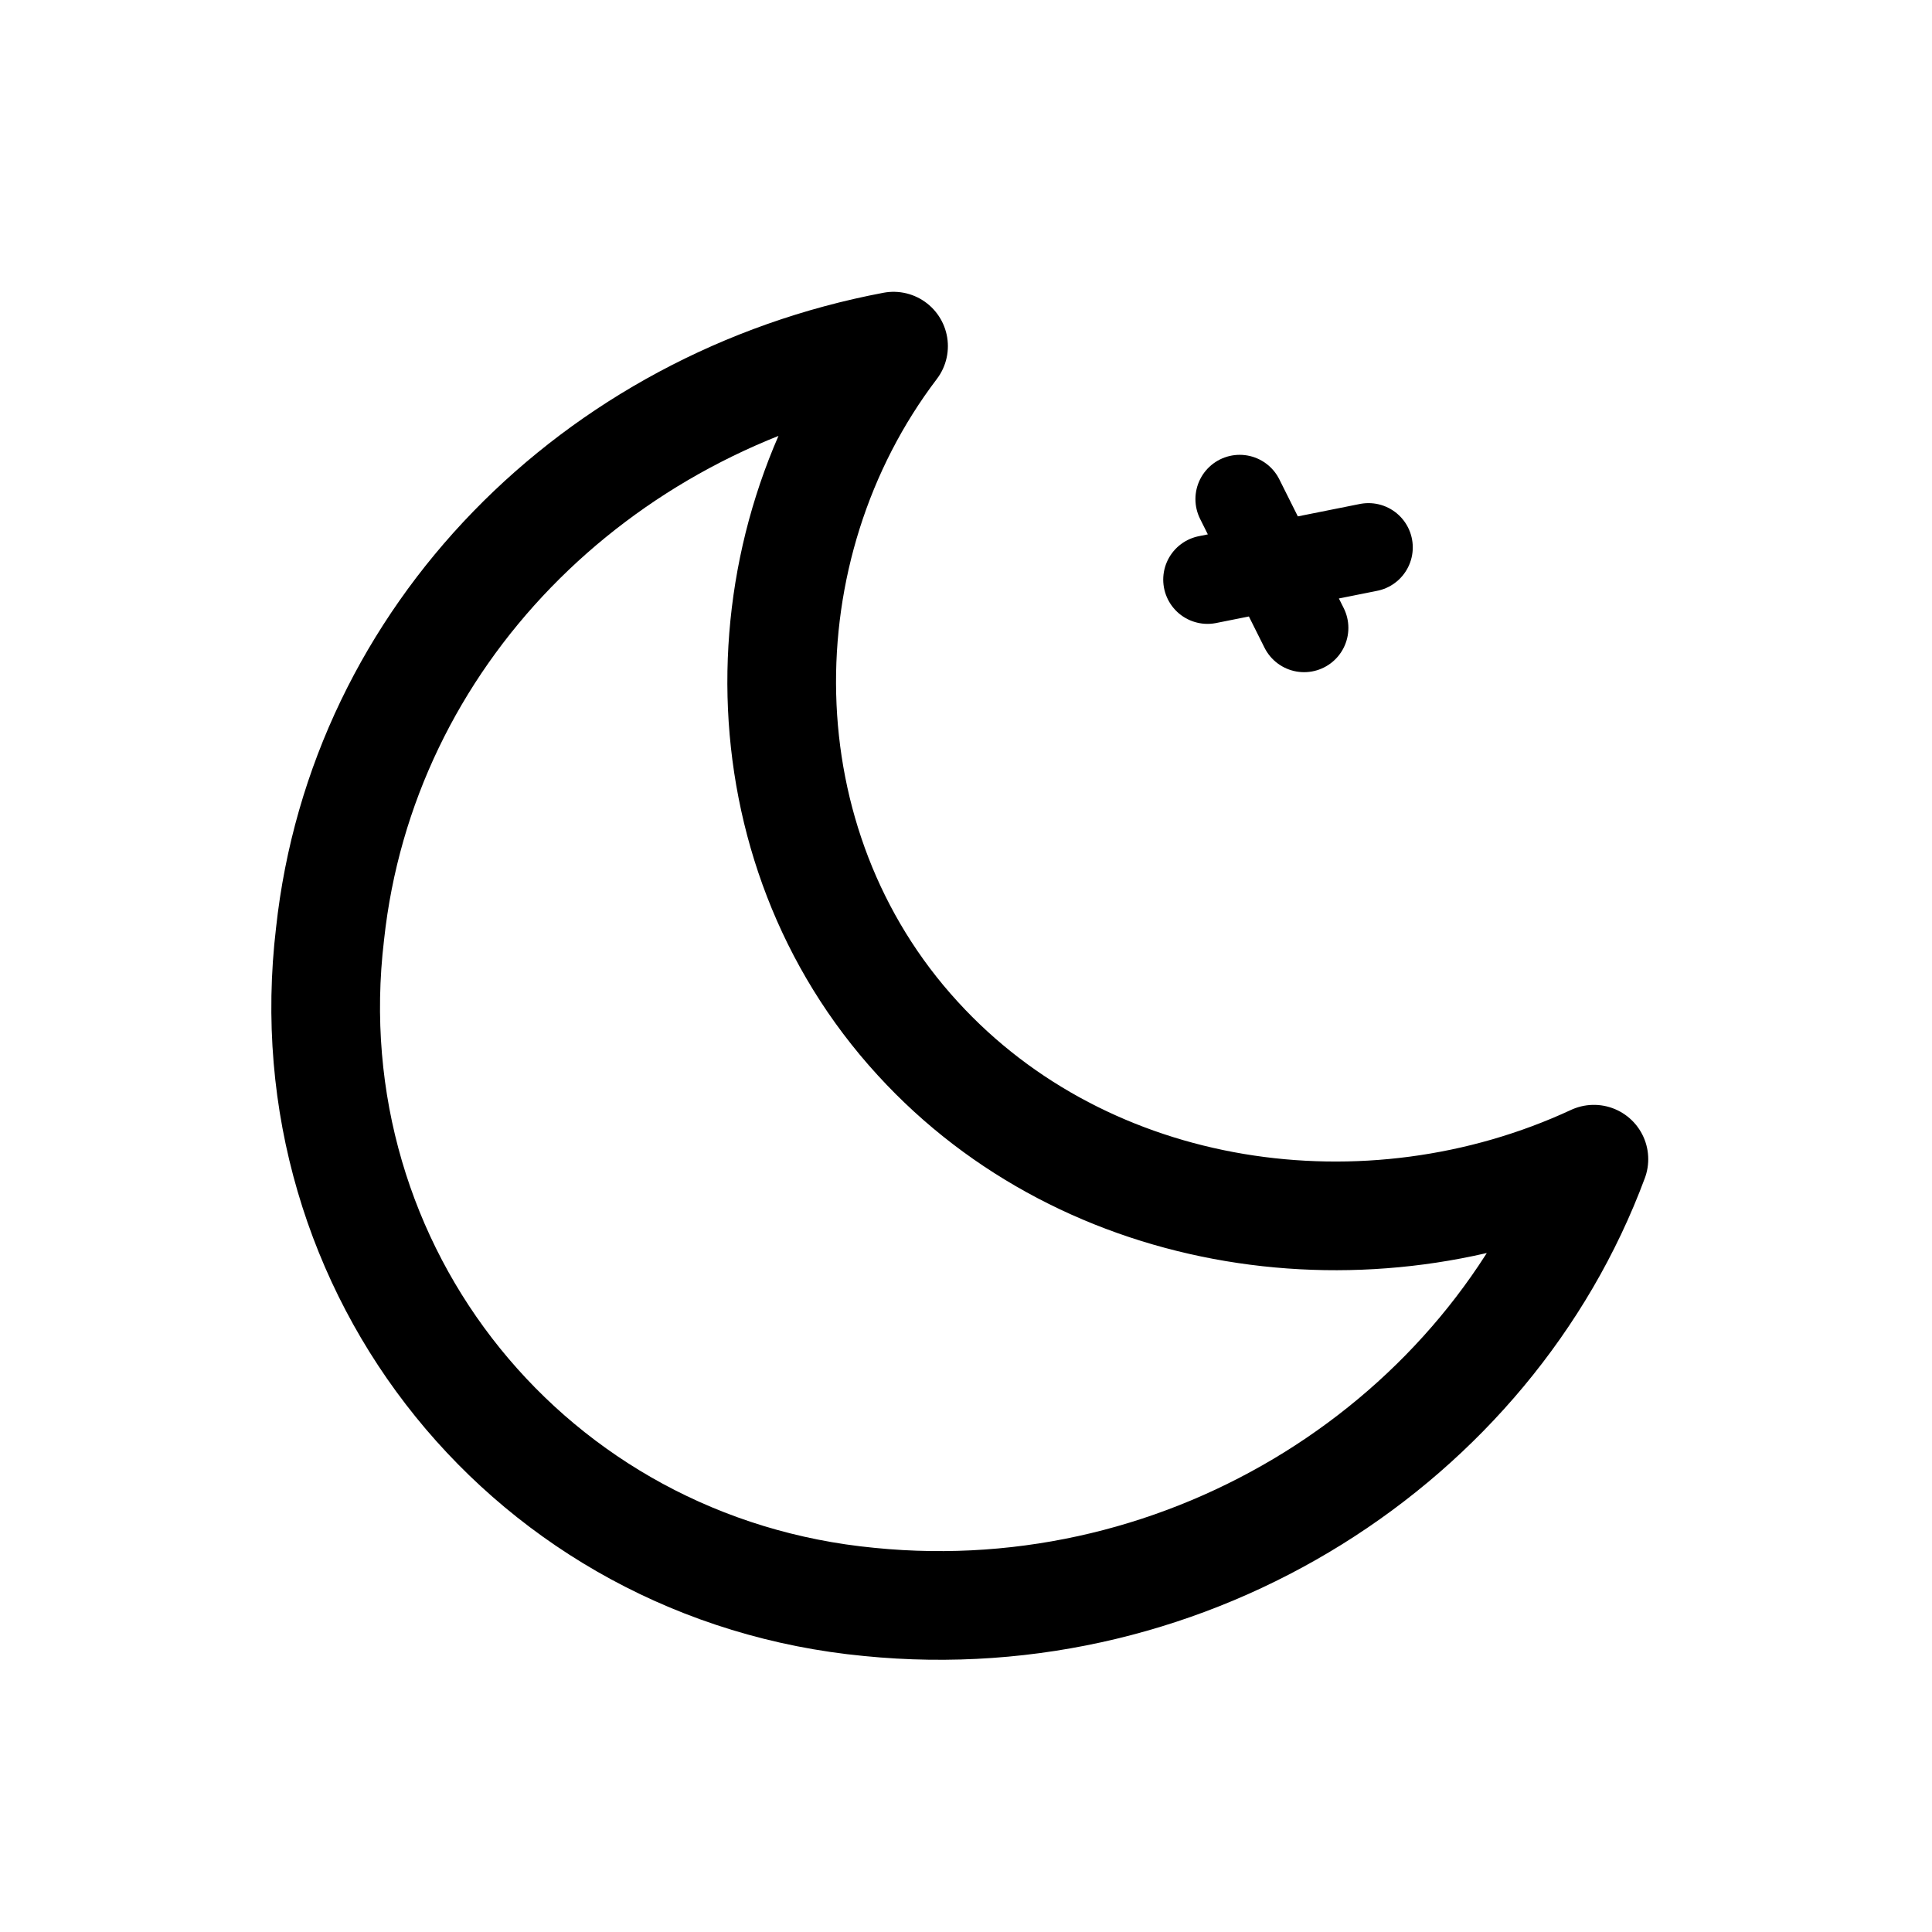
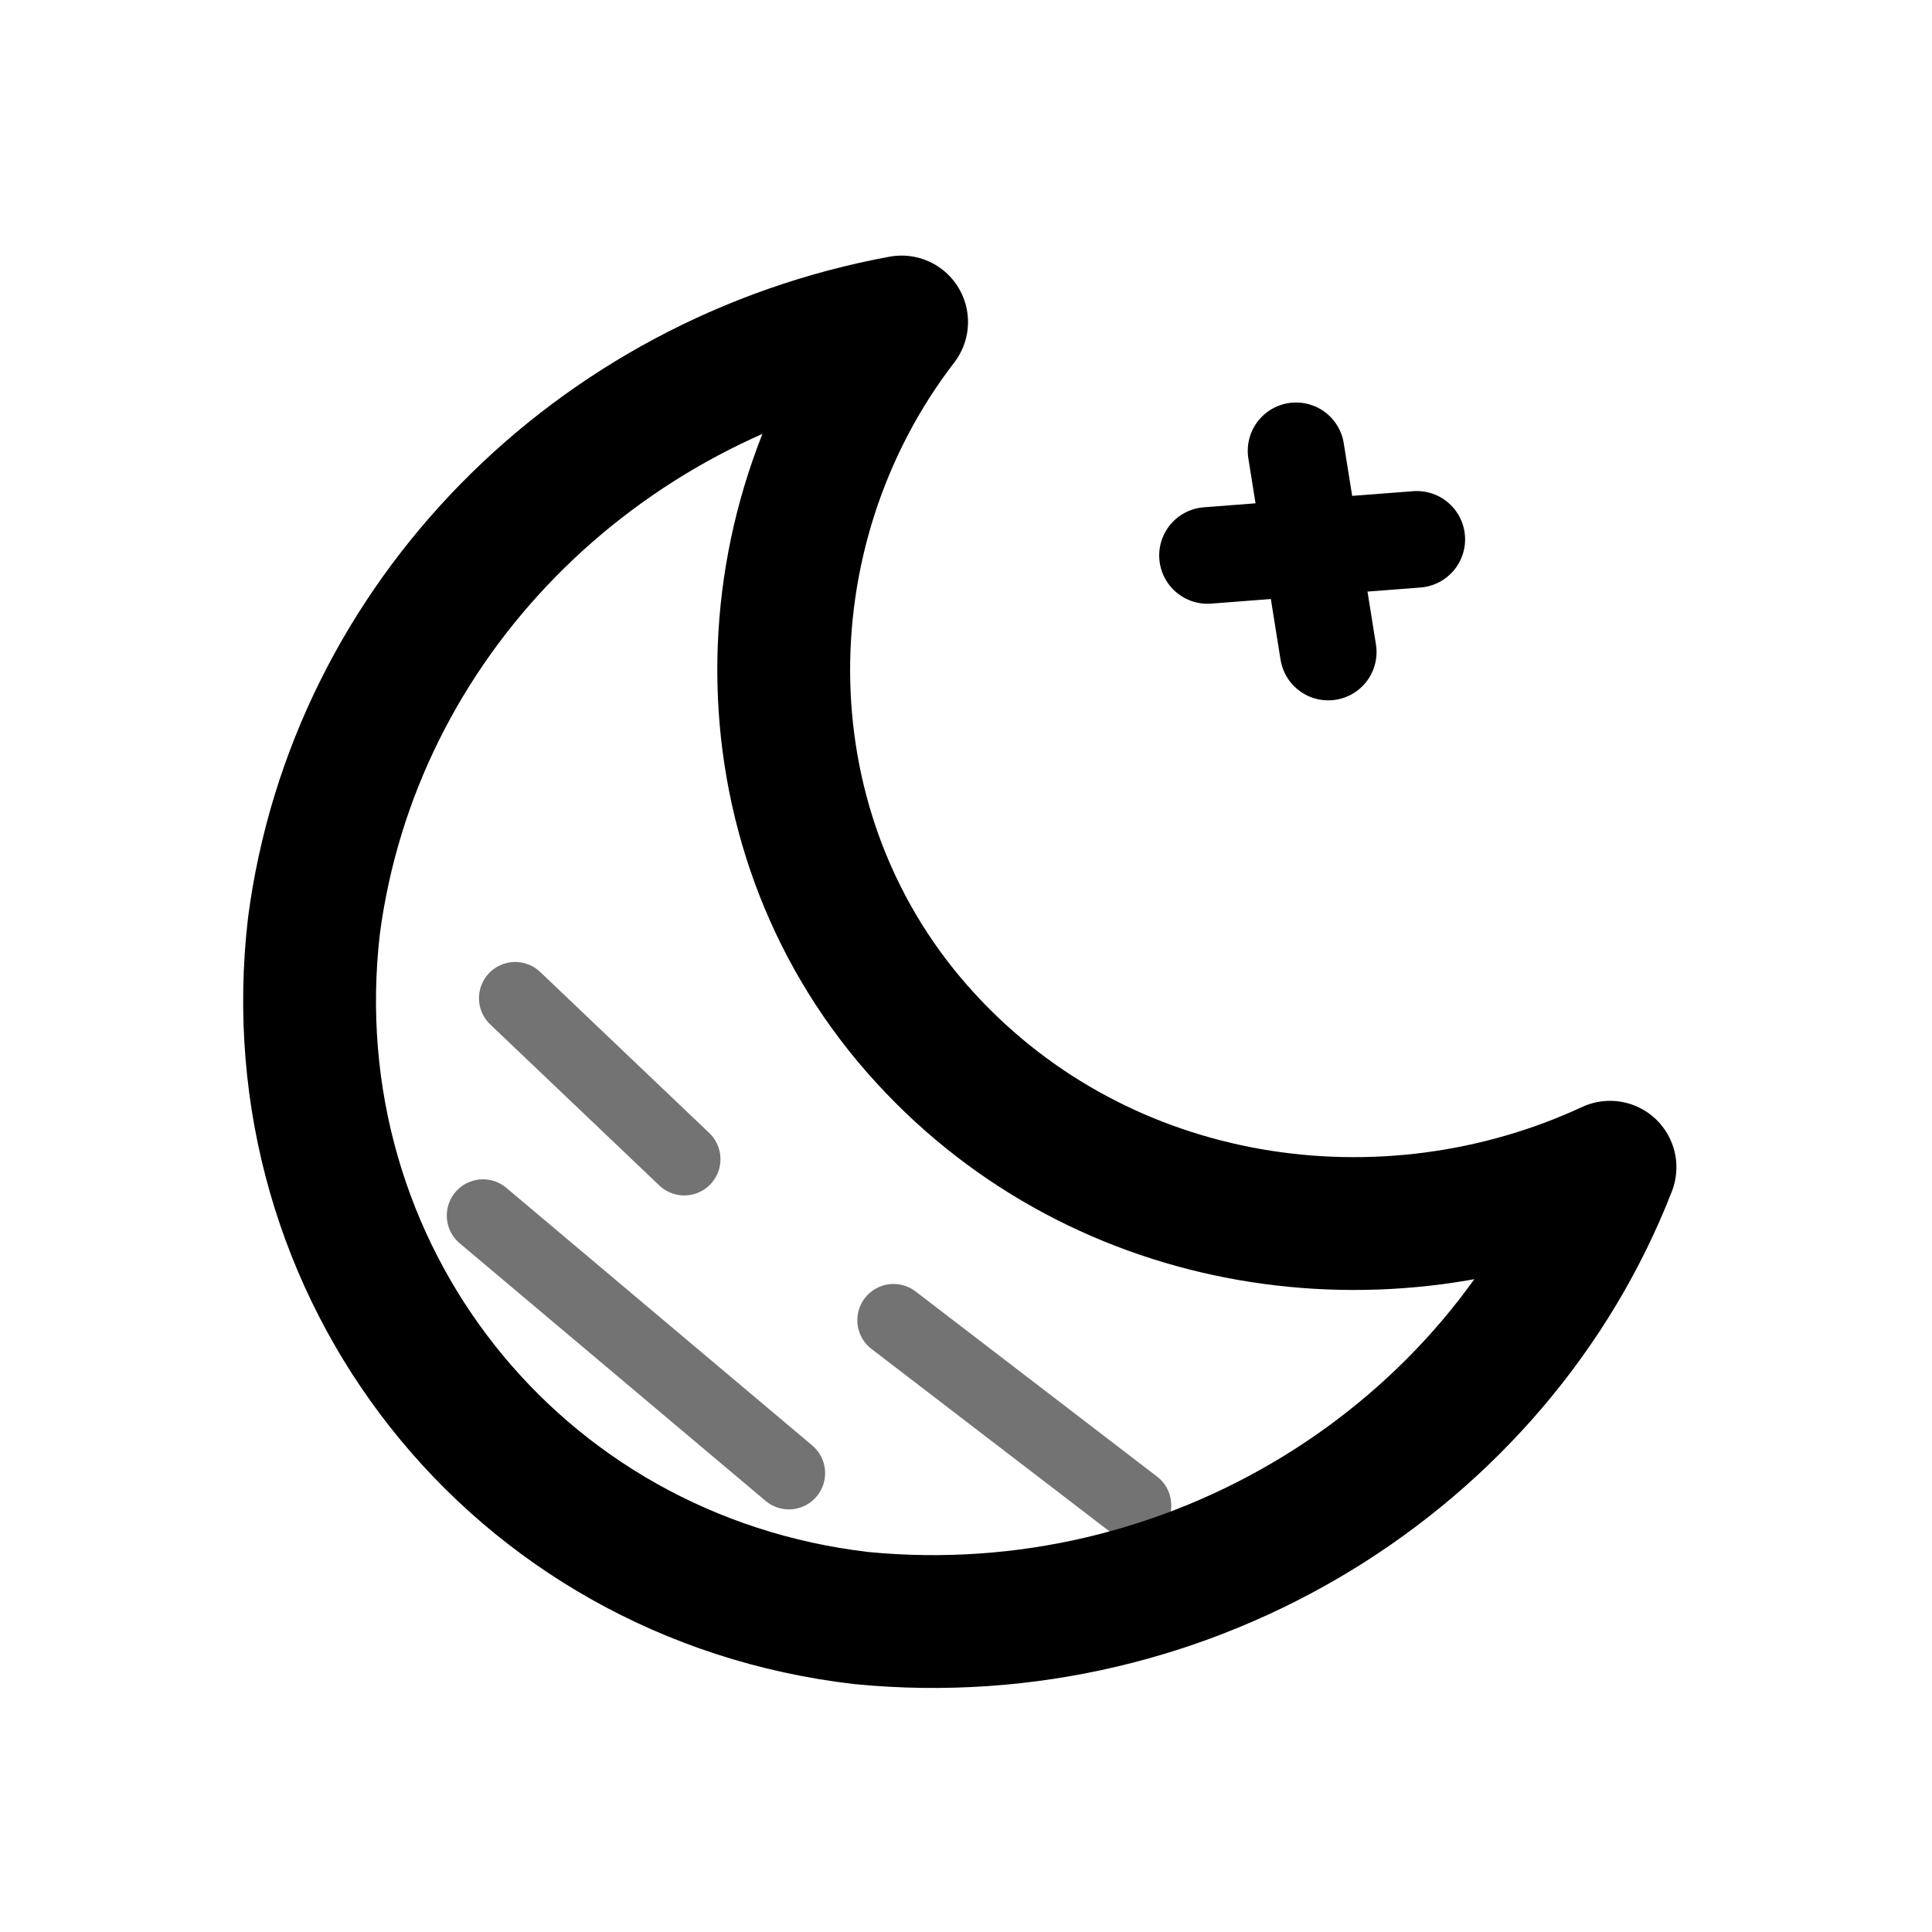
- <svg xmlns="http://www.w3.org/2000/svg" width="18" height="18" viewBox="0 0 24 24" fill="none" stroke="currentColor" stroke-width="1.35" stroke-linecap="round" stroke-linejoin="round">
-   <path d="M19.8 14.4C18.5 17.9 14.8 20.3 10.8 19.9C6.6 19.5 3.6 15.8 4.1 11.6C4.5 7.9 7.4 5.0 11.1 4.3C9.2 6.8 9.2 10.5 11.4 12.9C13.5 15.2 17.0 15.7 19.8 14.4Z" />
-   <path d="M15.4 6.2L16.2 7.8M17.0 6.8L15.0 7.2" stroke-width="1.1" />
+ <svg xmlns="http://www.w3.org/2000/svg" width="20" height="20" viewBox="0 0 24 24" fill="none" stroke="currentColor" stroke-linecap="round" stroke-linejoin="round">
+   <path d="M20.0 14.5C18.6 18.1 14.8 20.5 10.7 20.1C6.4 19.6 3.4 15.8 3.9 11.5C4.4 7.7 7.4 4.7 11.2 4.0C9.2 6.6 9.2 10.4 11.5 12.9C13.7 15.3 17.2 15.8 20.0 14.5Z" stroke-width="1.65" />
+   <path d="M6.4 12.4L8.5 14.4M6.0 15.1L9.8 18.3M11.1 16.4L14.1 18.7" stroke-width="0.9" opacity="0.55" />
+   <path d="M16.1 5.6L16.5 8.1M15.0 6.9L17.6 6.7" stroke-width="1.2" />
</svg>
